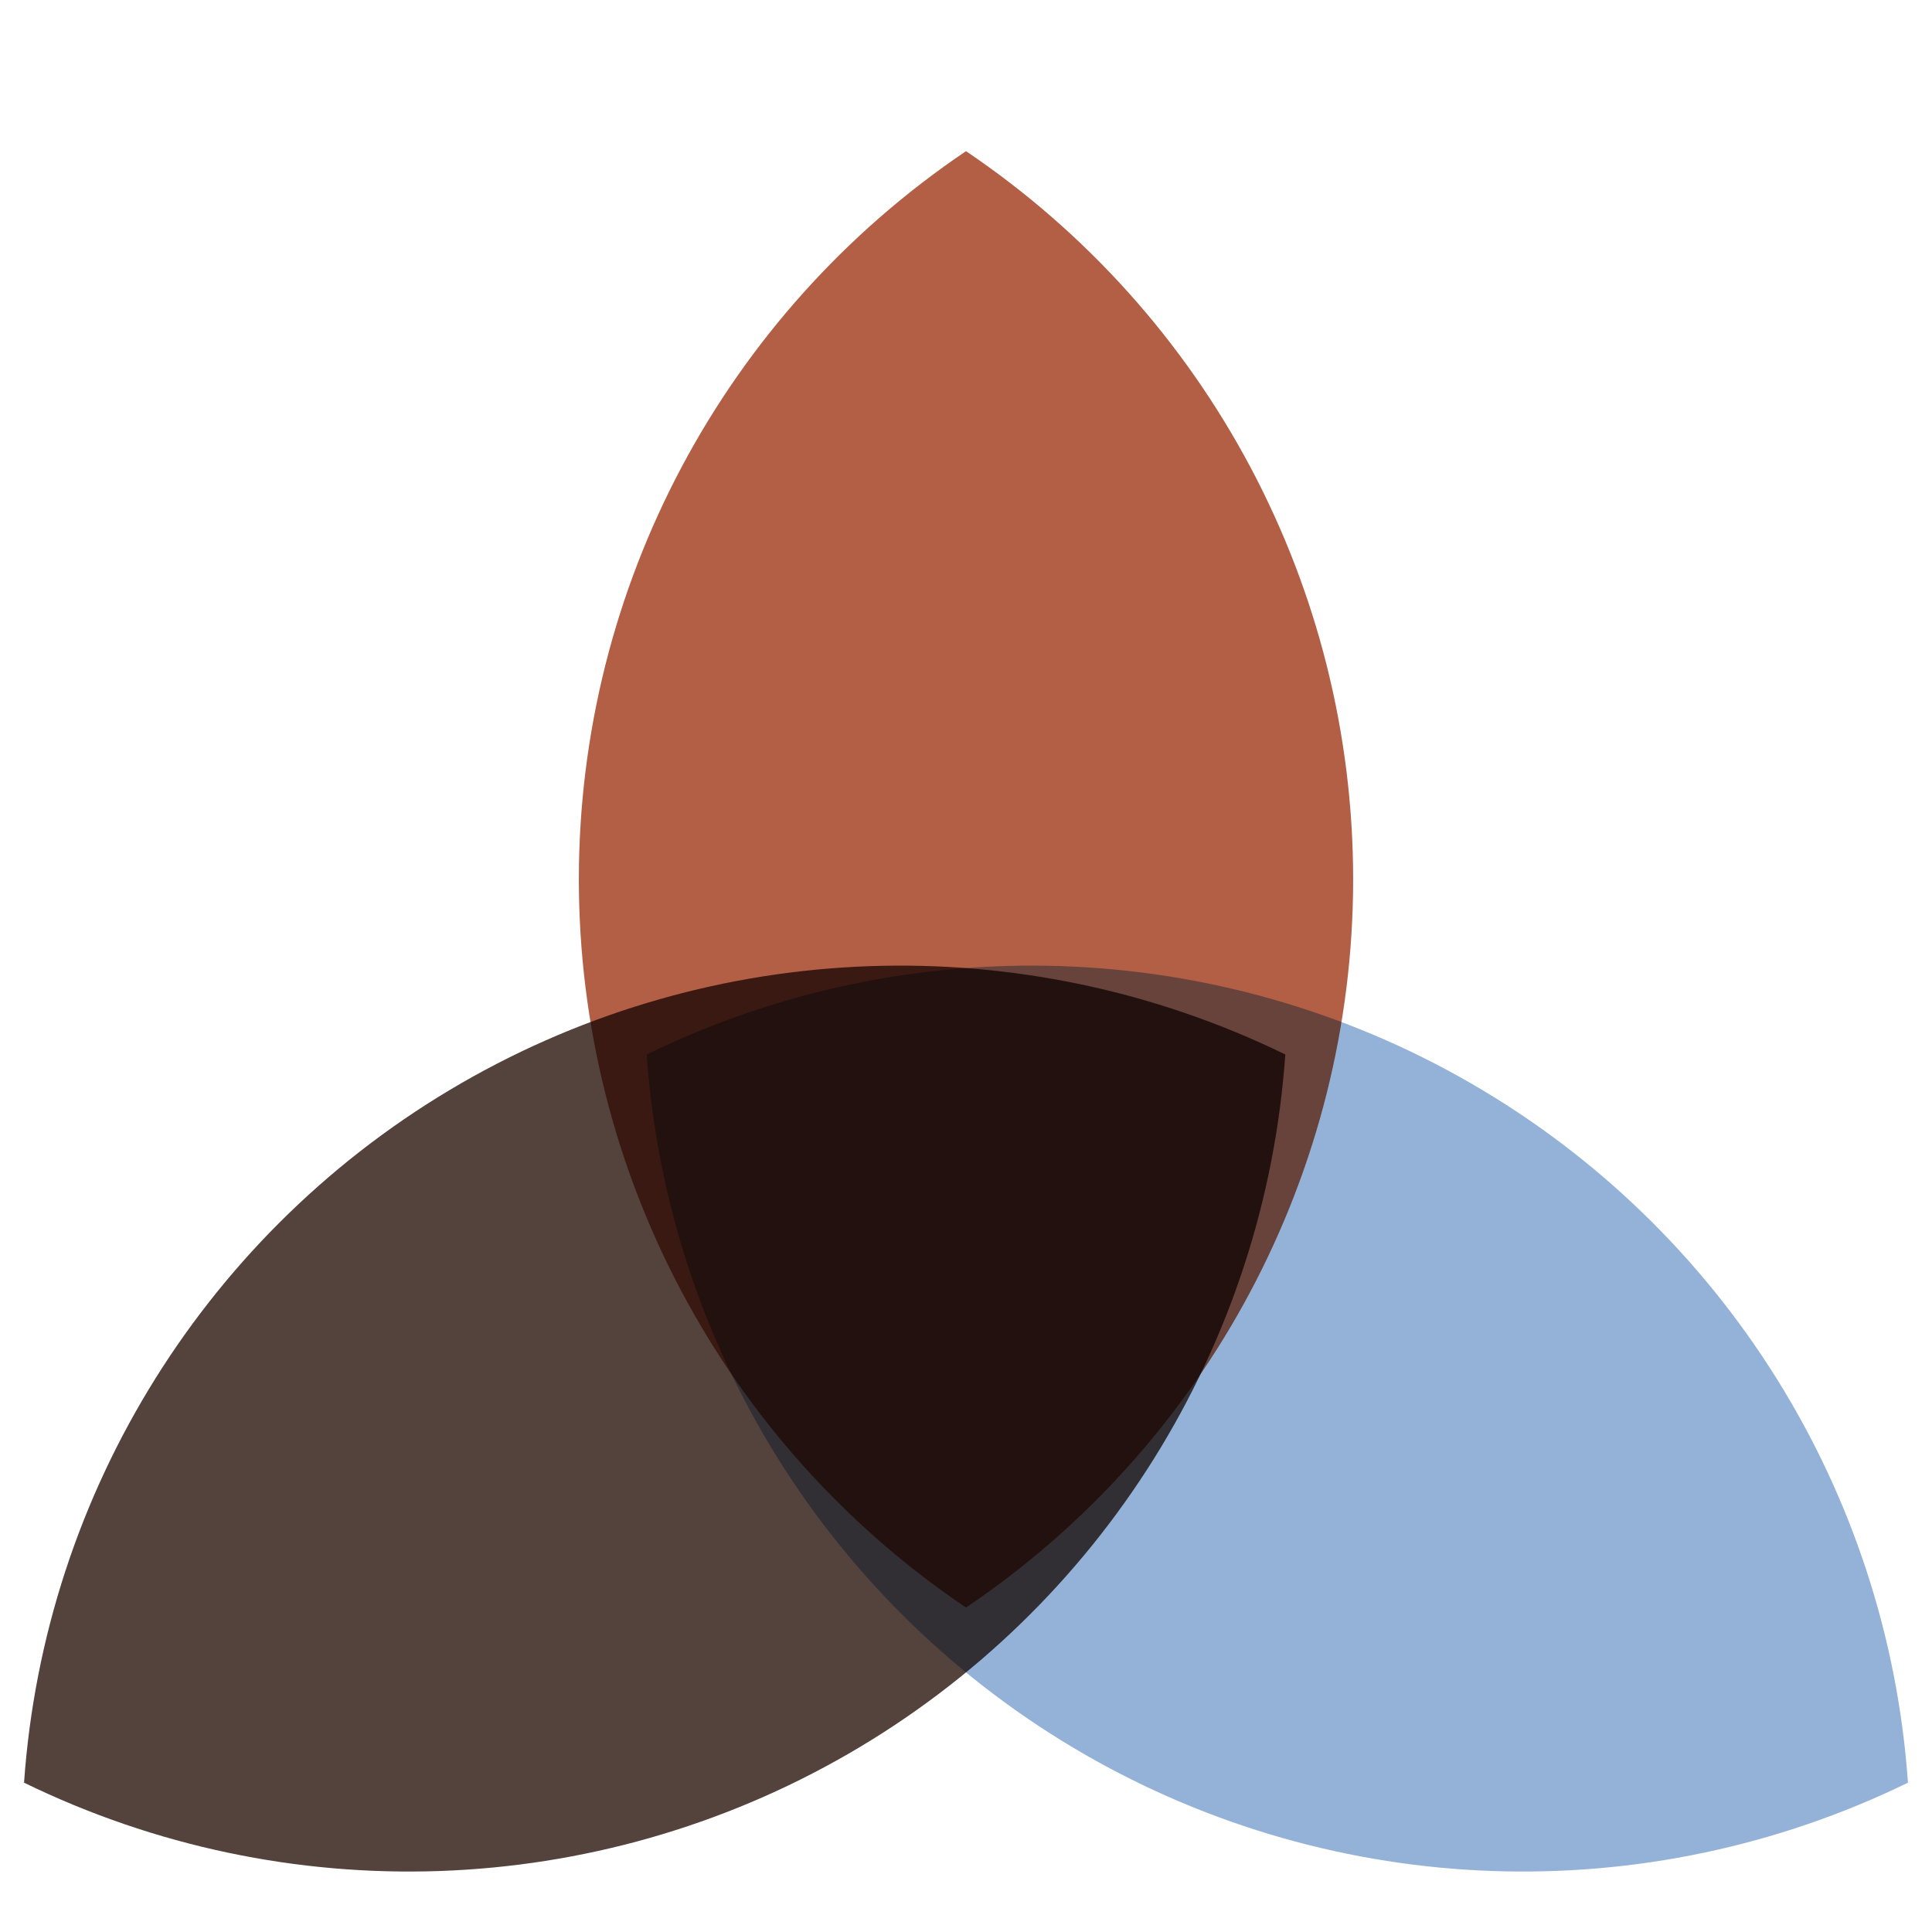
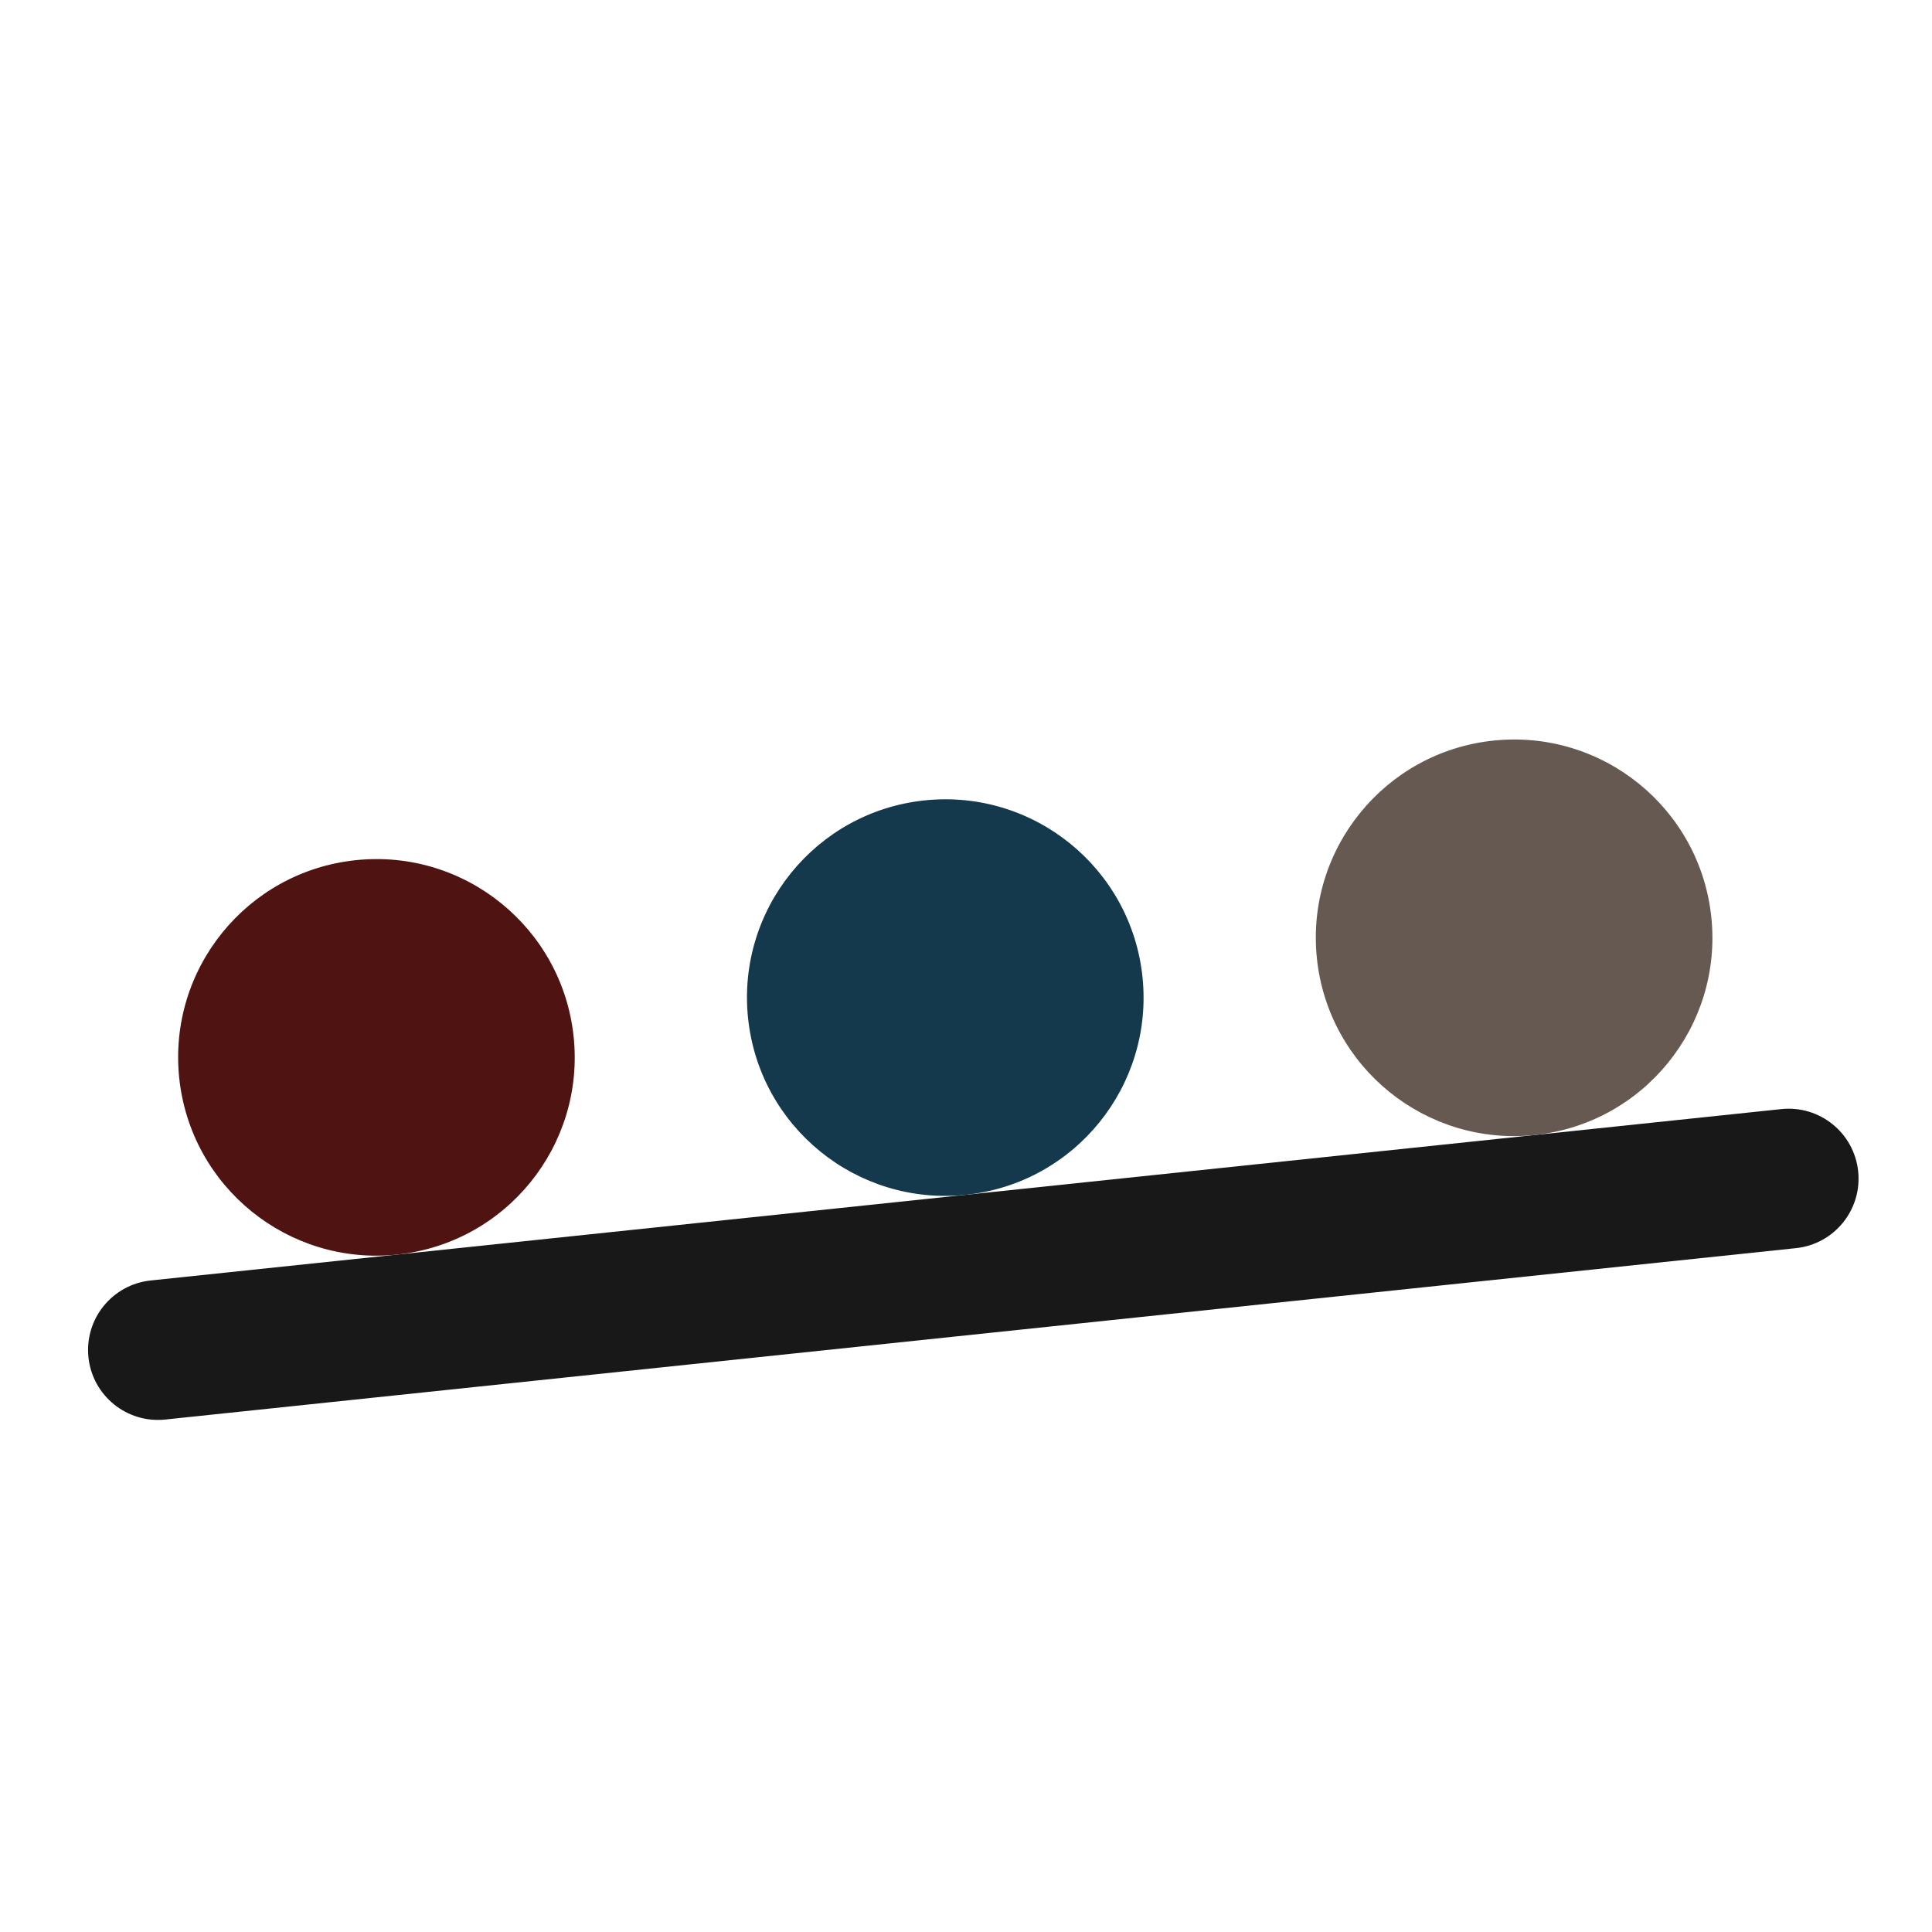
- <svg xmlns="http://www.w3.org/2000/svg" viewBox="-262 -336 524 524">
+ <svg xmlns="http://www.w3.org/2000/svg" viewBox="-3.8 -3.8 7.6 7.6">
  <style>
-     path { fill-opacity: .88; mix-blend-mode: multiply; }
-     .t { fill: #A84A2E; } .s { fill: #86A8D2; } .c { fill: #3E2A24; }
+     .l { fill: #181818; } .a { fill: #4F1411; } .b { fill: #14384C; } .c { fill: #665951; }
    @media (prefers-color-scheme: dark) {
-       path { fill-opacity: .92; mix-blend-mode: screen; }
-       .t { fill: #D9785E; } .c { fill: #F5F0E8; }
+       .l { fill: #E1D9D0; } .a { fill: #D4958A; } .b { fill: #8FB3C9; } .c { fill: #B5A99F; }
    }
  </style>
-   <g style="isolation: isolate">
-     <path class="t" d="M 0 -295 A 238.24 238.24 0 0 1 0 100 A 238.24 238.24 0 0 1 0 -295 Z" />
-     <path class="s" d="M 0 -295 A 238.24 238.24 0 0 1 0 100 A 238.24 238.24 0 0 1 0 -295 Z" transform="rotate(120)" />
-     <path class="c" d="M 0 -295 A 238.24 238.24 0 0 1 0 100 A 238.24 238.24 0 0 1 0 -295 Z" transform="rotate(240)" />
+   <g transform="translate(0 0.9) rotate(-6)">
+     <rect class="l" x="-3.5" y="0" width="7" height=".55" rx=".275" />
+     <circle class="a" cx="-2.25" cy="-.78" r=".78" />
+     <circle class="b" cx="0" cy="-.78" r=".78" />
+     <circle class="c" cx="2.25" cy="-.78" r=".78" />
  </g>
</svg>
